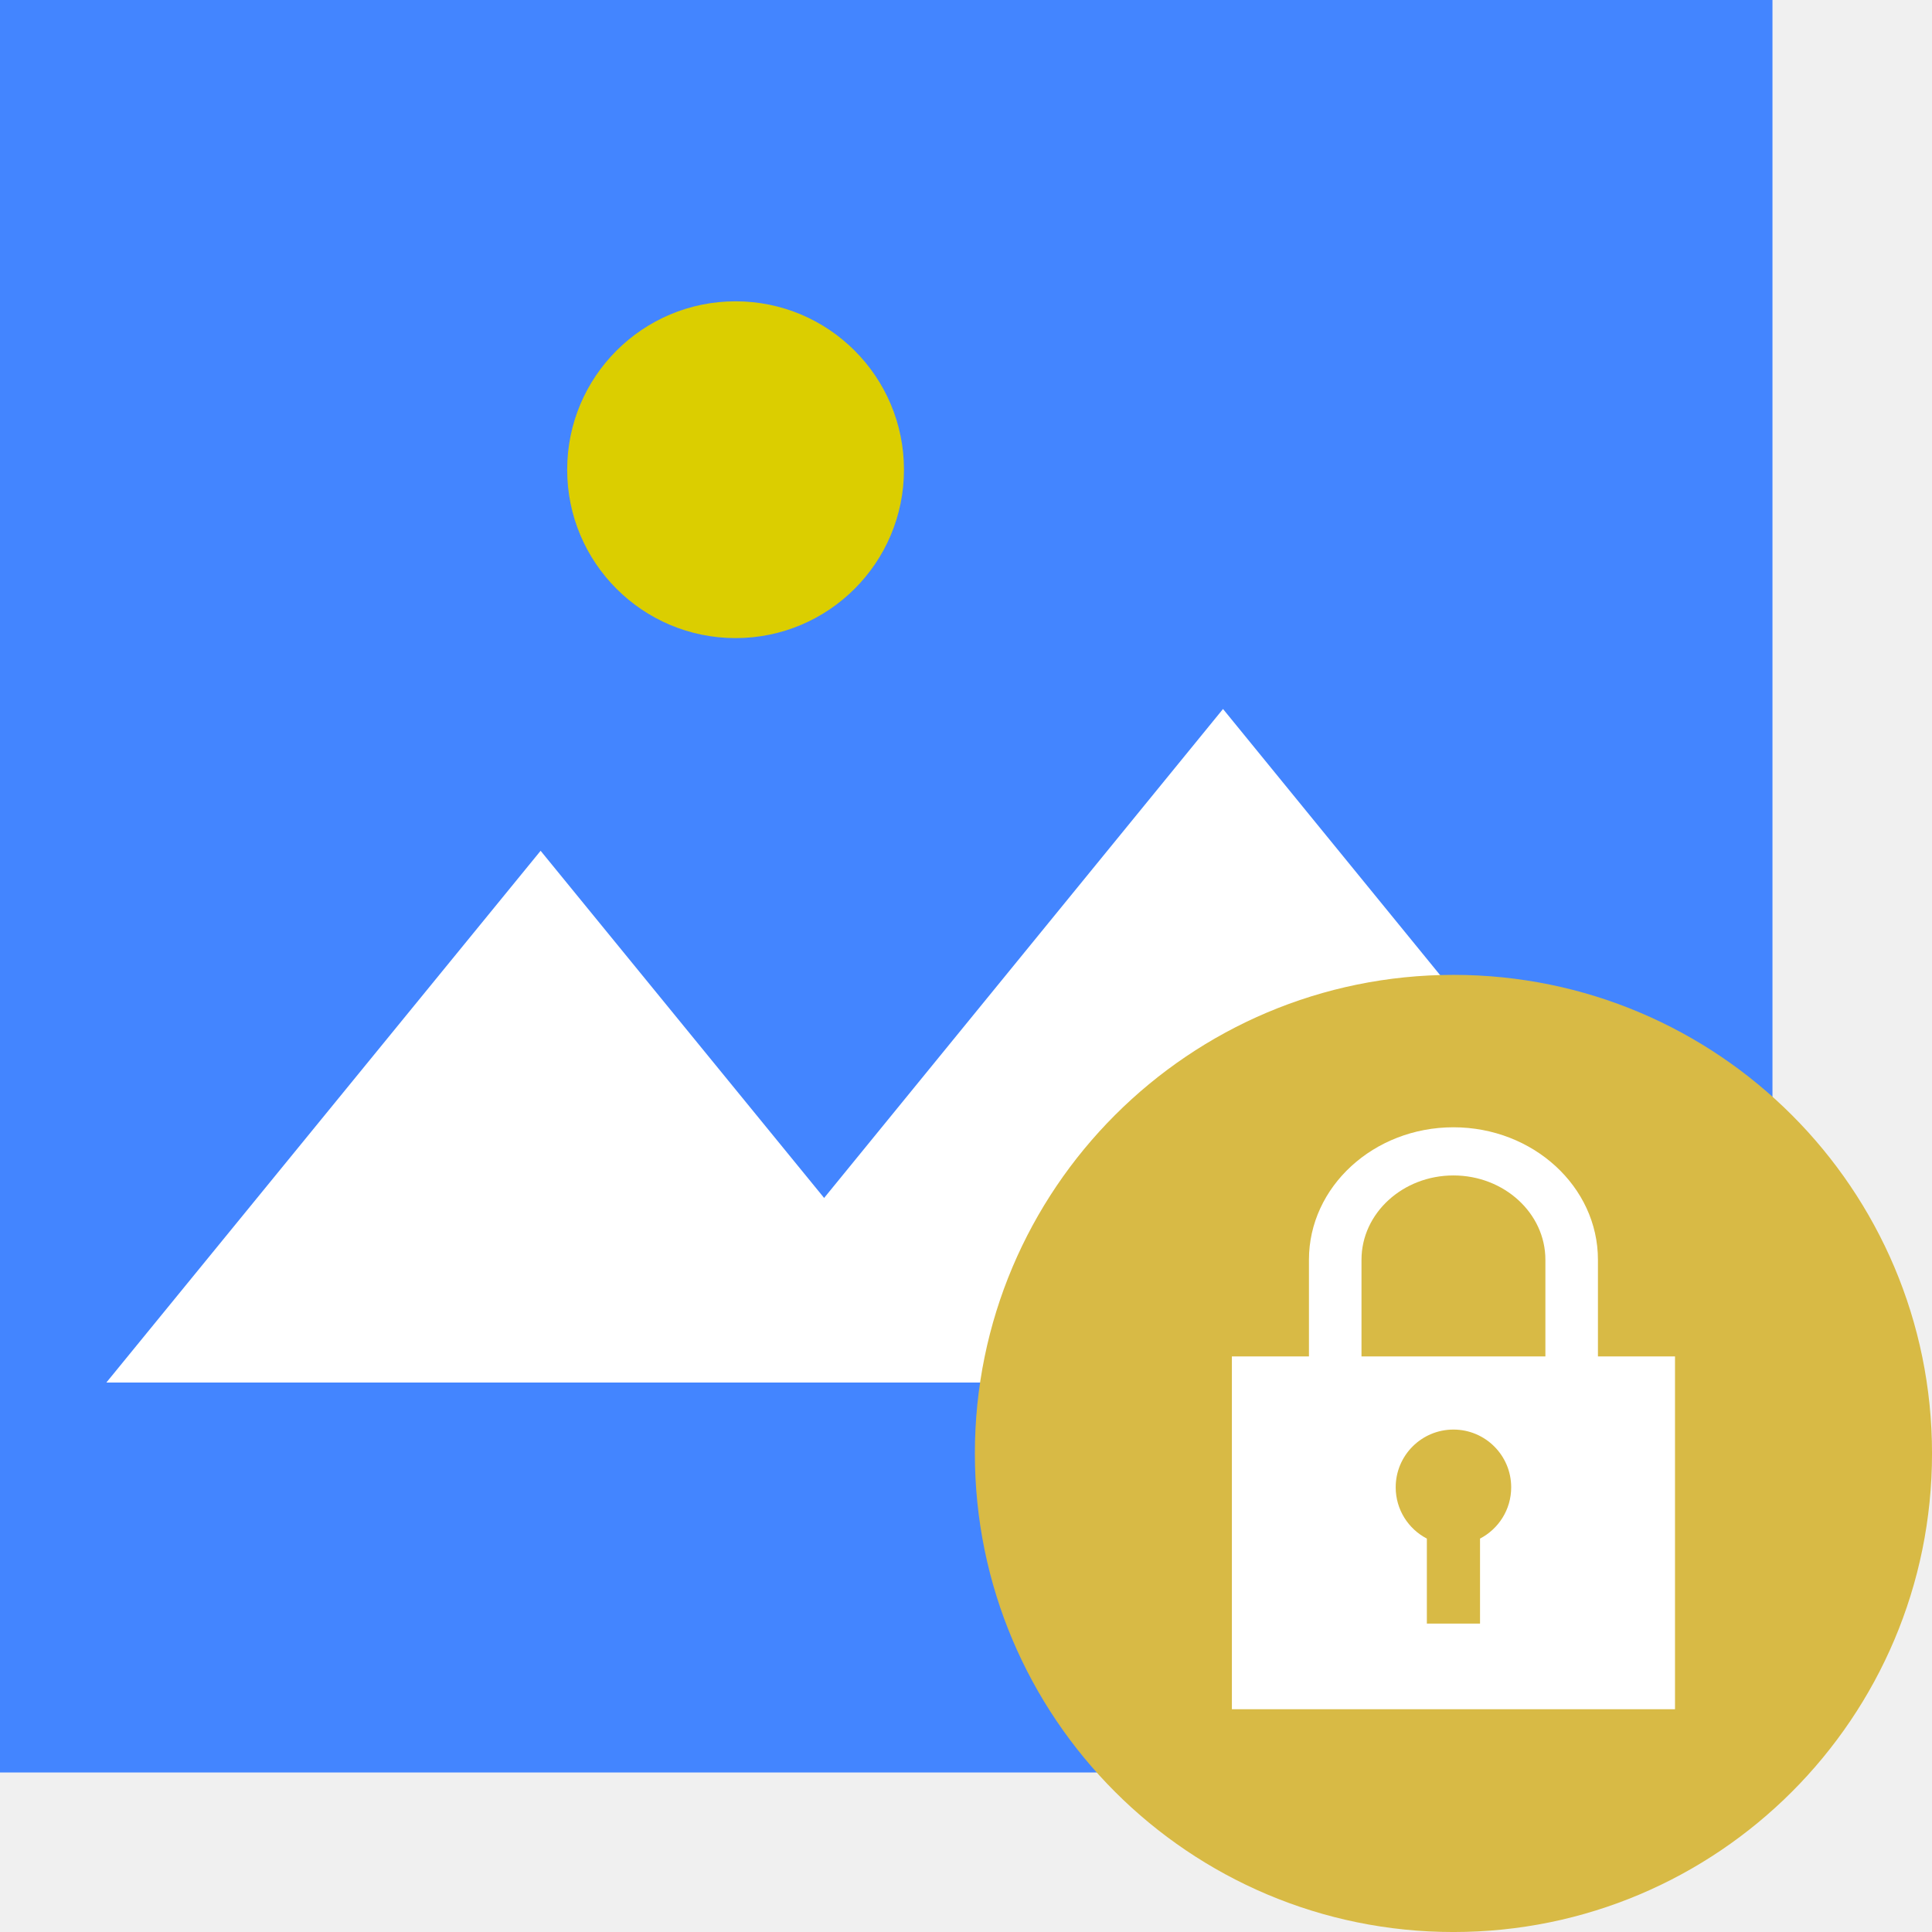
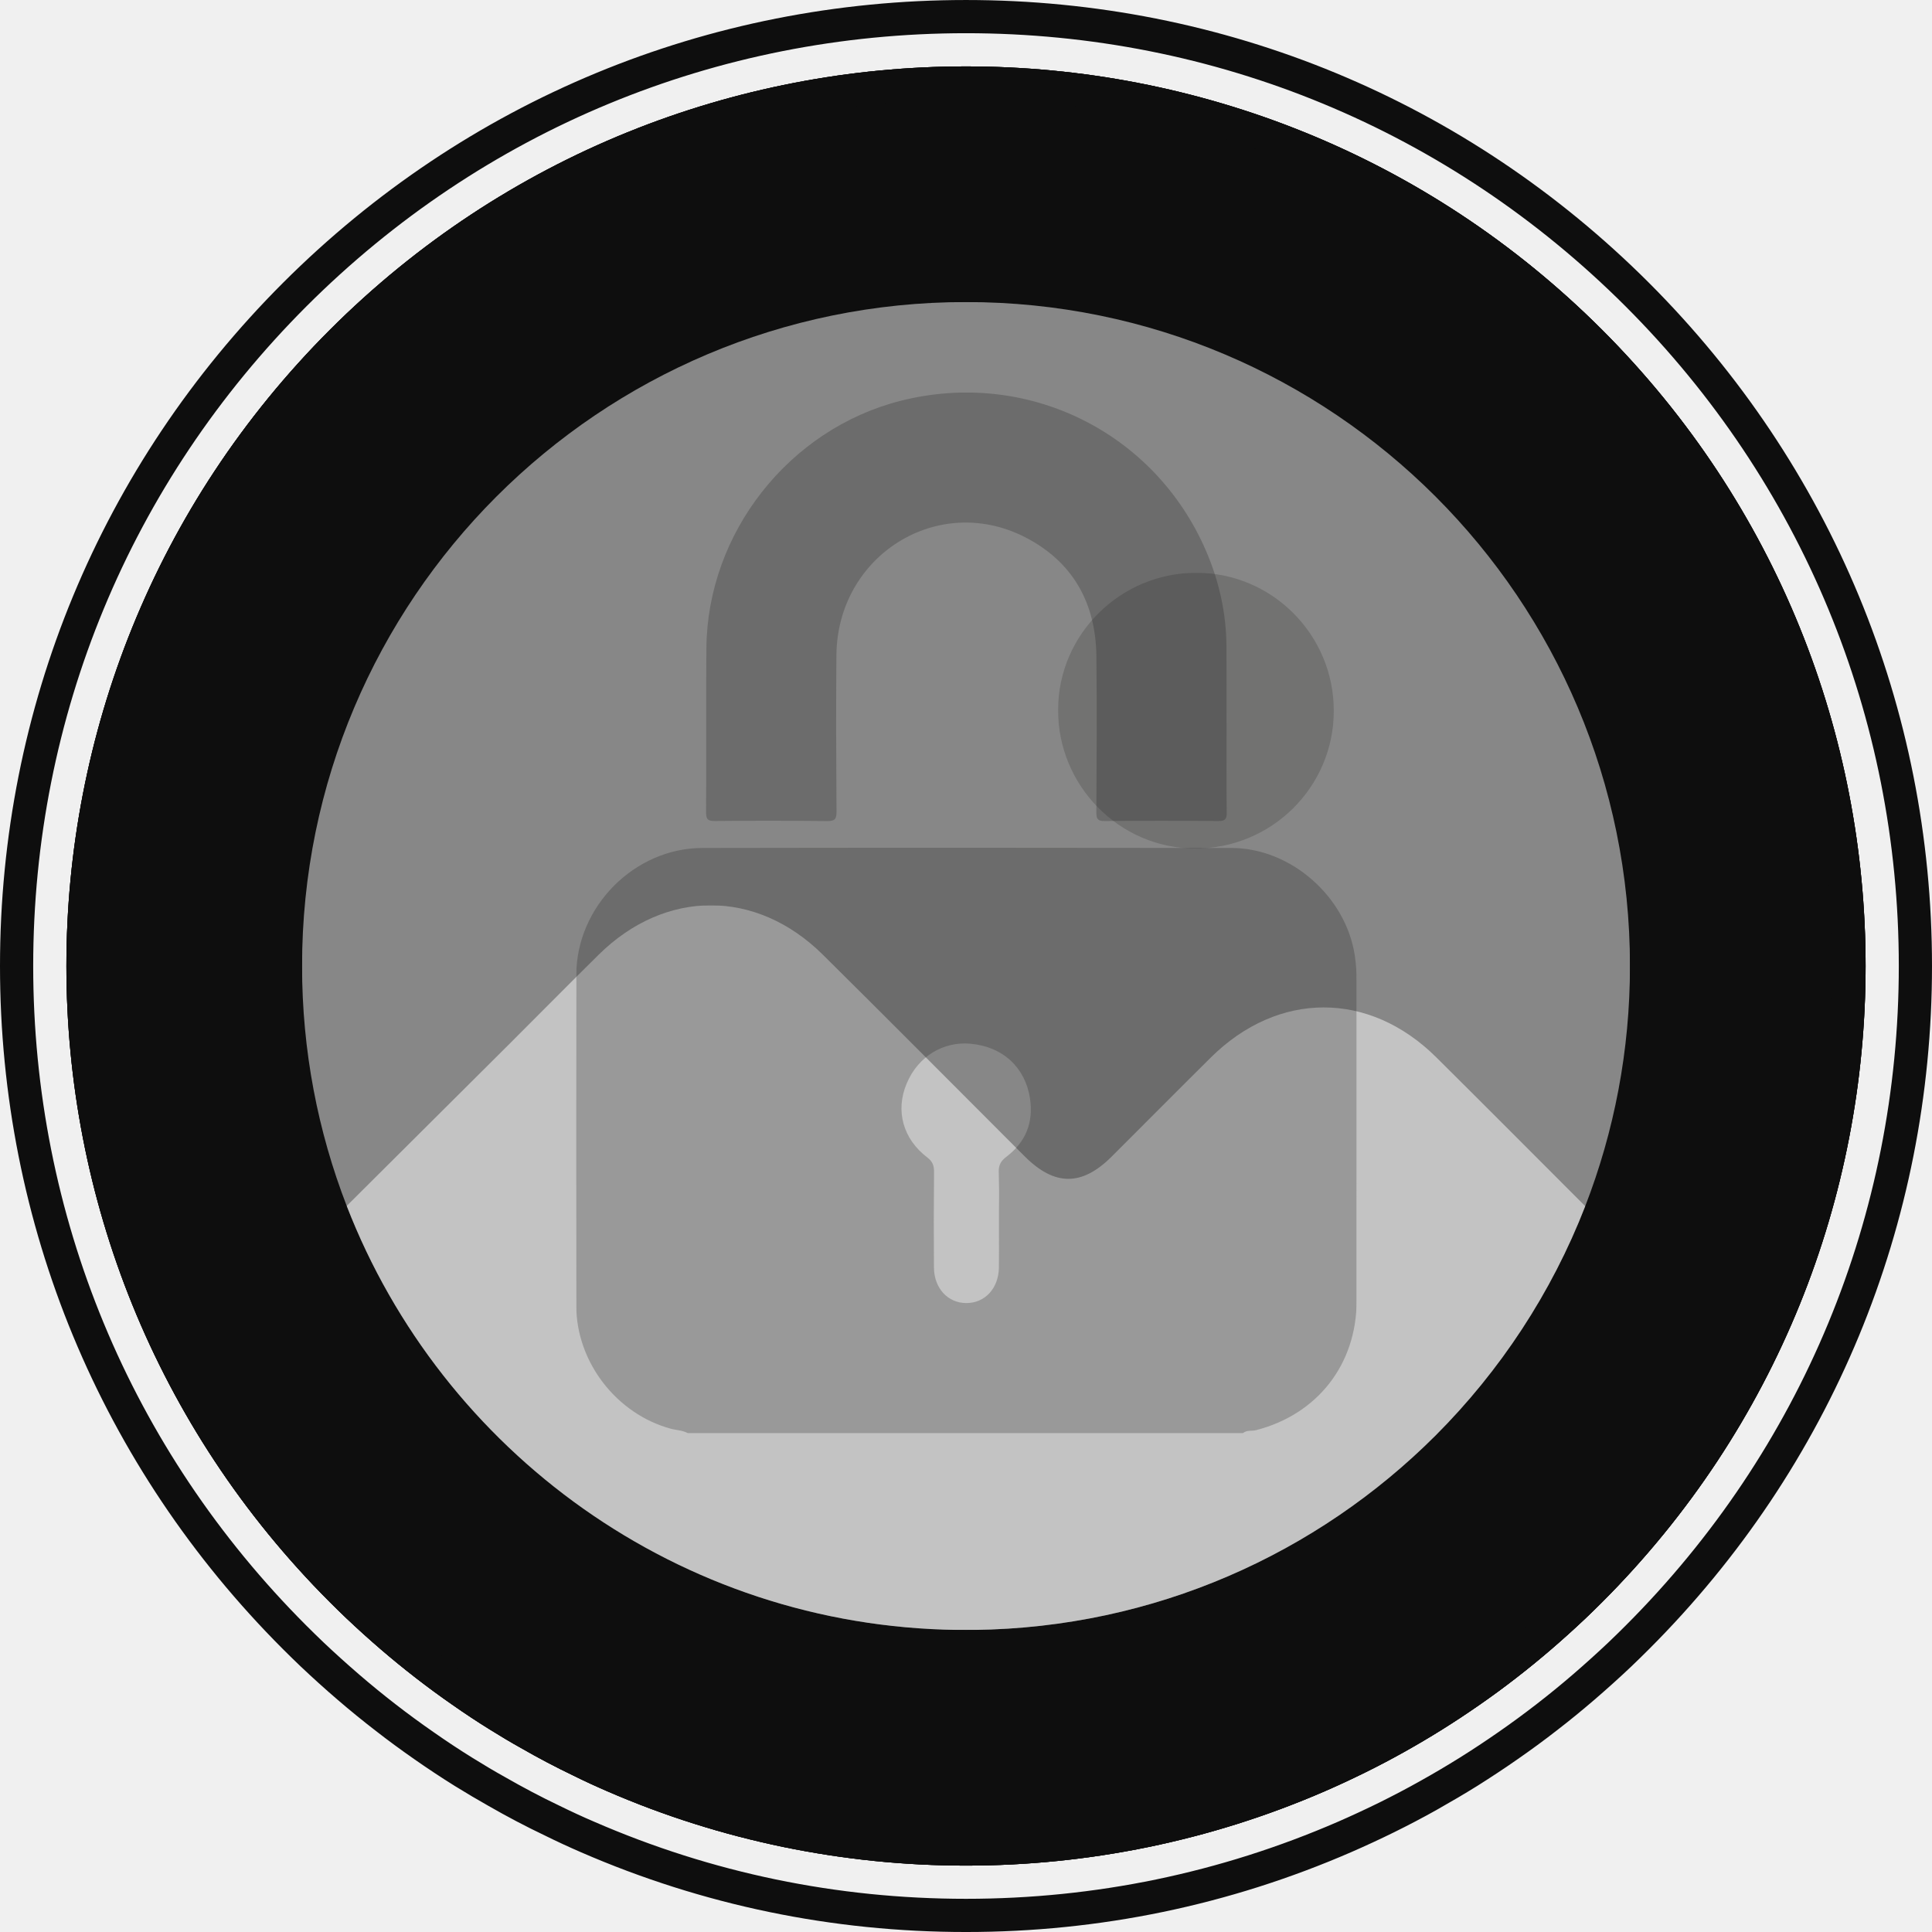
- <svg xmlns="http://www.w3.org/2000/svg" height="100" viewBox="0 0 100 100" width="100">
-   <g fill="none" fill-rule="evenodd">
-     <path d="m0 0h91.743v91.743h-91.743z" fill="#4385ff" />
-     <circle cx="38.073" cy="24.312" fill="#dbce00" fill-rule="nonzero" r="8.716" />
-     <path d="m27.982 44.037 22.477 27.523h-44.954z" fill="#fff" />
-     <path d="m63.303 36.697 28.44 34.863h-56.881z" fill="#fff" />
-     <g fill-rule="nonzero" transform="translate(50.459 50.459)">
-       <circle cx="24.771" cy="24.771" fill="#d8ba45" r="24.771" />
-       <path d="m26.147 29.178c.958-.498 1.613-1.499 1.613-2.654 0-1.651-1.338-2.989-2.989-2.989s-2.989 1.338-2.989 2.989c0 1.154.654 2.156 1.613 2.654v4.4h2.752zm-8.855-9.429v-5.004c0-3.78 3.355-6.856 7.479-6.856s7.479 3.075 7.479 6.856v5.004h3.989v18.261h-22.936v-18.261zm12.238 0v-5.004c0-2.406-2.135-4.363-4.759-4.363s-4.759 1.957-4.759 4.363v5.004z" fill="#fff" />
+ <svg xmlns="http://www.w3.org/2000/svg" viewBox="0 0 387.973 387.973">
+   <defs>
+     <clipPath clipPathUnits="userSpaceOnUse" id="a">
+       <path d="M0 600h600V0H0Z" />
+     </clipPath>
+     <clipPath clipPathUnits="userSpaceOnUse" id="b">
+       <path d="M200 400h200V200H200Z" />
+     </clipPath>
+     <clipPath clipPathUnits="userSpaceOnUse" id="c">
+       <path d="M206.727 309.143H393.26V200.007H206.727Z" />
+     </clipPath>
+     <clipPath clipPathUnits="userSpaceOnUse" id="d">
+       <path d="M313.866 359.223h41.527v-41.525h-41.527z" />
+     </clipPath>
+     <clipPath clipPathUnits="userSpaceOnUse" id="e">
+       <path d="M241.27 386.374h117.567v-156.75H241.27Z" />
+     </clipPath>
+   </defs>
+   <g clip-path="url(#a)" transform="matrix(1.33333 0 0 -1.33333 -206.01 593.987)">
+     <path d="M435.488 300c0-34.68-13.23-69.35-39.68-95.81-.83-.83-1.66-1.64-2.5-2.44-1.69-1.6-3.41-3.15-5.15-4.65-1.75-1.5-3.52-2.95-5.32-4.34-1.8-1.4-3.63-2.74-5.49-4.03-1.85-1.29-3.73-2.53-5.63-3.72-1.9-1.19-3.83-2.33-5.77-3.41-1.95-1.09-3.91-2.12-5.9-3.1-1.99-.98-3.99-1.91-6.01-2.79-17.2-7.47-35.62-11.2-54.04-11.2s-36.84 3.73-54.03 11.2c-1.69.73-3.37 1.5-5.04 2.33-2.68 1.28-5.32 2.67-7.93 4.17-1.59.88-3.16 1.82-4.72 2.8a118.9 118.9 0 0 0-5.63 3.72c-1.86 1.29-3.69 2.63-5.49 4.03-1.8 1.39-3.57 2.84-5.32 4.34-1.74 1.5-3.46 3.05-5.15 4.65-.84.8-1.67 1.61-2.5 2.44-26.45 26.46-39.68 61.13-39.68 95.81s13.23 69.35 39.68 95.81c26.46 26.45 61.13 39.68 95.81 39.68s69.35-13.23 95.81-39.68c26.45-26.46 39.68-61.13 39.68-95.81" fill="#0e0e0e" />
+     <path d="M435.488 300c0-34.68-13.23-69.35-39.68-95.81-.83-.83-1.66-1.64-2.5-2.44-1.69-1.6-3.41-3.15-5.15-4.65-1.75-1.5-3.52-2.95-5.32-4.34-1.8-1.4-3.63-2.74-5.49-4.03-1.85-1.29-3.73-2.53-5.63-3.72-1.9-1.19-3.83-2.32-5.77-3.41-1.95-1.09-3.91-2.12-5.9-3.1-1.99-.98-3.99-1.91-6.01-2.79-17.2-7.47-35.62-11.2-54.04-11.2s-36.84 3.73-54.03 11.2c-1.7.73-3.38 1.51-5.04 2.33-2.68 1.28-5.32 2.67-7.93 4.17-1.59.89-3.16 1.83-4.72 2.8a118.9 118.9 0 0 0-5.63 3.72c-1.86 1.29-3.69 2.63-5.49 4.03-1.8 1.39-3.57 2.84-5.32 4.34-1.74 1.5-3.46 3.05-5.15 4.65-.84.8-1.67 1.61-2.5 2.44-26.45 26.46-39.68 61.13-39.68 95.81s13.23 69.35 39.68 95.81c26.46 26.45 61.13 39.68 95.81 39.68s69.35-13.23 95.81-39.68c26.45-26.46 39.68-61.13 39.68-95.81" fill="#0e0e0e" />
+     <path d="M392.268 207.72c-.79-.79-1.6-1.58-2.41-2.35-1.58-1.5-3.25-3.01-4.96-4.48-1.77-1.51-3.44-2.88-5.12-4.17-1.69-1.32-3.46-2.62-5.28-3.88-1.75-1.22-3.58-2.43-5.43-3.59-1.69-1.06-3.51-2.13-5.57-3.29-1.85-1.04-3.76-2.04-5.66-2.97-1.94-.96-3.89-1.86-5.8-2.7-16.47-7.15-33.98-10.78-52.04-10.78-18.06 0-35.57 3.63-52.04 10.79-1.58.67-3.19 1.42-4.82 2.22l-.03.02-.03.01c-2.53 1.21-5.08 2.56-7.59 4l-.02.01-.03.01c-1.39.78-2.87 1.66-4.52 2.69-1.84 1.14-3.66 2.34-5.4 3.56-1.84 1.28-3.61 2.58-5.29 3.89-1.69 1.3-3.36 2.67-5.14 4.19-1.7 1.46-3.37 2.97-4.96 4.48-.8.76-1.61 1.55-2.4 2.35-24.65 24.65-38.22 57.42-38.22 92.27 0 34.85 13.57 67.62 38.22 92.28 24.65 24.64 57.42 38.21 92.27 38.21 34.85 0 67.62-13.57 92.27-38.22 24.65-24.65 38.22-57.42 38.22-92.27 0-34.85-13.57-67.62-38.22-92.28m3.54 188.09c-26.46 26.45-61.13 39.68-95.81 39.68s-69.35-13.23-95.81-39.68c-26.45-26.46-39.68-61.13-39.68-95.81s13.23-69.35 39.68-95.81c.83-.83 1.66-1.64 2.5-2.44 1.69-1.6 3.41-3.15 5.15-4.65 1.75-1.5 3.52-2.95 5.32-4.34 1.8-1.4 3.63-2.74 5.49-4.03a118.9 118.9 0 0 1 5.63-3.72c1.56-.97 3.13-1.91 4.72-2.8 2.61-1.5 5.25-2.89 7.93-4.17 1.66-.82 3.34-1.6 5.04-2.33 17.19-7.47 35.61-11.2 54.03-11.2s36.84 3.73 54.04 11.2c2.02.88 4.02 1.81 6.01 2.79 1.99.98 3.95 2.01 5.9 3.1 1.94 1.09 3.87 2.22 5.77 3.41 1.9 1.19 3.78 2.43 5.63 3.72 1.86 1.29 3.69 2.63 5.49 4.03 1.8 1.39 3.57 2.84 5.32 4.34 1.74 1.5 3.46 3.05 5.15 4.65.84.8 1.67 1.61 2.5 2.44 26.45 26.46 39.68 61.13 39.68 95.81s-13.23 69.35-39.68 95.81m-3.54-188.09c-.79-.79-1.6-1.58-2.41-2.35-1.58-1.5-3.25-3.01-4.96-4.48-1.77-1.51-3.44-2.88-5.12-4.17-1.69-1.32-3.46-2.62-5.28-3.88-1.75-1.22-3.58-2.43-5.43-3.59-1.69-1.06-3.51-2.13-5.57-3.29-1.85-1.04-3.76-2.04-5.66-2.97-1.94-.96-3.89-1.86-5.8-2.7-16.47-7.15-33.98-10.78-52.04-10.78-18.06 0-35.57 3.63-52.04 10.79-1.58.67-3.19 1.42-4.82 2.22l-.03.02-.03.01c-2.53 1.21-5.08 2.56-7.59 4l-.02.01-.03.01c-1.39.78-2.87 1.66-4.52 2.69-1.84 1.14-3.66 2.34-5.4 3.56-1.84 1.28-3.61 2.58-5.29 3.89-1.69 1.3-3.36 2.67-5.14 4.19-1.7 1.46-3.37 2.97-4.96 4.48-.8.76-1.61 1.55-2.4 2.35-24.65 24.65-38.22 57.42-38.22 92.27 0 34.85 13.57 67.62 38.22 92.28 24.65 24.64 57.42 38.21 92.27 38.21 34.85 0 67.62-13.57 92.27-38.22 24.65-24.65 38.22-57.42 38.22-92.27 0-34.85-13.57-67.62-38.22-92.28m3.54 188.09c-26.46 26.45-61.13 39.68-95.81 39.68s-69.35-13.23-95.81-39.68c-26.45-26.46-39.68-61.13-39.68-95.81s13.23-69.35 39.68-95.81c.83-.83 1.66-1.64 2.5-2.44 1.69-1.6 3.41-3.15 5.15-4.65 1.75-1.5 3.52-2.95 5.32-4.34 1.8-1.4 3.63-2.74 5.49-4.03a118.9 118.9 0 0 1 5.63-3.72c1.56-.97 3.13-1.91 4.72-2.8 2.61-1.5 5.25-2.89 7.93-4.17 1.66-.82 3.34-1.6 5.04-2.33 17.19-7.47 35.61-11.2 54.03-11.2s36.84 3.73 54.04 11.2c2.02.88 4.02 1.81 6.01 2.79 1.99.98 3.95 2.01 5.9 3.1 1.94 1.09 3.87 2.22 5.77 3.41 1.9 1.19 3.78 2.43 5.63 3.72 1.86 1.29 3.69 2.63 5.49 4.03 1.8 1.39 3.57 2.84 5.32 4.34 1.74 1.5 3.46 3.05 5.15 4.65.84.8 1.67 1.61 2.5 2.44 26.45 26.46 39.68 61.13 39.68 95.81s-13.23 69.35-39.68 95.81m-3.54-188.09c-.79-.79-1.6-1.58-2.41-2.35-1.58-1.5-3.25-3.01-4.96-4.48-1.77-1.51-3.44-2.88-5.12-4.17-1.69-1.32-3.46-2.62-5.28-3.88-1.75-1.22-3.58-2.43-5.43-3.59-1.69-1.06-3.51-2.13-5.57-3.29-1.85-1.04-3.76-2.04-5.66-2.97-1.94-.96-3.89-1.86-5.8-2.7-16.47-7.15-33.98-10.78-52.04-10.78-18.06 0-35.57 3.63-52.04 10.79-1.58.67-3.19 1.42-4.82 2.22l-.03.02-.03.01c-2.53 1.21-5.08 2.56-7.59 4l-.02.01-.03.01c-1.39.78-2.87 1.66-4.52 2.69-1.84 1.14-3.66 2.34-5.4 3.56-1.84 1.28-3.61 2.58-5.29 3.89-1.69 1.3-3.36 2.67-5.14 4.19-1.7 1.46-3.37 2.97-4.96 4.48-.8.76-1.61 1.55-2.4 2.35-24.65 24.65-38.22 57.42-38.22 92.27 0 34.85 13.57 67.62 38.22 92.28 24.65 24.64 57.42 38.21 92.27 38.21 34.85 0 67.62-13.57 92.27-38.22 24.65-24.65 38.22-57.42 38.22-92.27 0-34.85-13.57-67.62-38.22-92.28m3.54 188.09c-26.46 26.45-61.13 39.68-95.81 39.68s-69.35-13.23-95.81-39.68c-26.45-26.46-39.68-61.13-39.68-95.81s13.23-69.35 39.68-95.81c.83-.83 1.66-1.64 2.5-2.44 1.69-1.6 3.41-3.15 5.15-4.65 1.75-1.5 3.52-2.95 5.32-4.34 1.8-1.4 3.63-2.74 5.49-4.03a118.9 118.9 0 0 1 5.63-3.72c1.56-.97 3.13-1.91 4.72-2.8 2.61-1.5 5.25-2.89 7.93-4.17 1.66-.82 3.34-1.6 5.04-2.33 17.19-7.47 35.61-11.2 54.03-11.2s36.84 3.73 54.04 11.2c2.02.88 4.02 1.81 6.01 2.79 1.99.98 3.95 2.01 5.9 3.1 1.94 1.09 3.87 2.22 5.77 3.41 1.9 1.19 3.78 2.43 5.63 3.72 1.86 1.29 3.69 2.63 5.49 4.03 1.8 1.39 3.57 2.84 5.32 4.34 1.74 1.5 3.46 3.05 5.15 4.65.84.8 1.67 1.61 2.5 2.44 26.45 26.46 39.68 61.13 39.68 95.81s-13.23 69.35-39.68 95.81m3.54-195.15c-.86-.86-1.73-1.71-2.6-2.54-1.71-1.62-3.5-3.23-5.34-4.82a136.916 136.916 0 0 0-11.2-8.67c-1.88-1.31-3.84-2.61-5.84-3.86a143.11 143.11 0 0 0-5.98-3.53c-2.01-1.13-4.08-2.21-6.13-3.23-2.08-1.02-4.17-1.99-6.23-2.89-17.74-7.7-36.59-11.61-56.03-11.61-19.44 0-38.29 3.91-56 11.61-1.71.73-3.48 1.55-5.25 2.42-2.75 1.31-5.51 2.77-8.21 4.32-1.53.85-3.13 1.8-4.9 2.9-2 1.24-3.97 2.55-5.84 3.86a135.29 135.29 0 0 0-11.22 8.69c-1.83 1.58-3.62 3.19-5.34 4.82-.86.82-1.73 1.67-2.59 2.53-26.53 26.54-41.14 61.82-41.14 99.34s14.61 72.8 41.15 99.35c26.54 26.53 61.82 41.14 99.34 41.14s72.8-14.61 99.35-41.15c26.53-26.54 41.14-61.82 41.14-99.34s-14.61-72.8-41.14-99.34m3.53 202.22c-27.49 27.48-64.02 42.61-102.88 42.61s-75.39-15.13-102.88-42.61c-27.48-27.49-42.61-64.02-42.61-102.88s15.13-75.39 42.61-102.88c.88-.88 1.78-1.76 2.67-2.61 1.78-1.68 3.63-3.36 5.52-4.98 1.99-1.71 3.86-3.23 5.74-4.68 1.87-1.46 3.86-2.92 5.9-4.34 1.93-1.35 3.98-2.71 6.05-4 1.83-1.13 3.49-2.11 5.07-3 2.8-1.61 5.65-3.11 8.49-4.46 1.84-.91 3.68-1.76 5.46-2.53 18.34-7.97 37.85-12.01 57.98-12.01 20.13 0 39.65 4.05 58.02 12.03 2.13.93 4.3 1.93 6.45 2.99 2.13 1.05 4.27 2.17 6.36 3.34 2.28 1.29 4.31 2.48 6.2 3.66 2.06 1.3 4.1 2.64 6.04 4 2.02 1.4 4.01 2.86 5.91 4.34 1.86 1.43 3.72 2.95 5.69 4.64 1.9 1.64 3.76 3.31 5.52 4.98.91.87 1.81 1.75 2.69 2.63 27.48 27.49 42.61 64.02 42.61 102.88s-15.13 75.39-42.61 102.88" fill="#0e0e0e" />
+     <g clip-path="url(#b)" opacity=".5">
+       <path d="M400 300c0-12.76-2.387-24.953-6.74-36.173-5.073-13.067-12.813-24.8-22.547-34.54-17.82-17.814-42.32-28.934-69.42-29.28-.433-.007-.86-.007-1.293-.007-.433 0-.86 0-1.293.007h-.007c-41.927.533-77.633 26.873-91.973 63.86C202.387 275.073 200 287.26 200 300c0 27.613 11.193 52.613 29.287 70.713C247.387 388.807 272.387 400 300 400c27.613 0 52.613-11.193 70.713-29.287C388.807 352.613 400 327.613 400 300" fill="#fff" />
+     </g>
+     <g clip-path="url(#c)" opacity=".5">
+       <path d="M393.26 263.827c-5.073-13.067-12.813-24.8-22.547-34.54-17.82-17.813-42.32-28.933-69.42-29.28-.866.007-1.726 0-2.586 0h-.007c-41.927.533-77.633 26.873-91.973 63.86 8.173 8.14 16.346 16.273 24.52 24.413 4.48 4.467 8.92 8.974 13.42 13.414 10.033 9.913 23.72 9.946 33.76.02 10.186-10.08 20.28-20.26 30.42-30.394 4.5-4.493 8.6-4.5 13.08-.033 4.993 4.98 9.953 9.987 14.96 14.947 10.133 10.02 23.82 10.046 33.933.02 7.507-7.454 14.967-14.947 22.44-22.427" fill="#fff" />
+     </g>
+     <g clip-path="url(#d)" opacity=".2">
+       <path d="M334.738 359.223c11.404-.034 20.672-9.372 20.655-20.813-.016-11.496-9.421-20.782-20.976-20.711-11.365.07-20.6 9.472-20.551 20.924.049 11.38 9.425 20.634 20.872 20.6" fill="#1d1d1b" />
+     </g>
+     <g clip-path="url(#e)" opacity=".25">
+       <path d="M306.05 271.243c-.763-.581-1.124-1.186-1.121-2.145.004-1.277.072-2.553.052-3.83-.055-3.571.016-7.13-.029-10.69-.037-3.12-2.11-5.353-4.903-5.343-2.795.007-4.858 2.237-4.878 5.363a873.86 873.86 0 0 0 .013 14.39c.01.949-.225 1.58-1.012 2.177-3.649 2.77-4.842 7.013-3.113 11.128 1.745 4.166 5.567 6.34 9.539 6.007 4.999-.42 8.333-3.638 9.035-8.23.559-3.665-.658-6.607-3.583-8.827m52.785 26.539c0 1.275-.089 2.533-.28 3.8-1.329 8.849-9.611 16.183-18.564 16.196-26.573.04-53.143.048-79.713 0-10.214-.02-18.942-8.823-18.973-19.086a9320.64 9320.64 0 0 1-.003-49.886c.017-8.48 6.079-16.28 14.234-18.497.863-.235 1.786-.221 2.588-.685h83.568c.576.529 1.343.3 2.012.474 9.239 2.387 15.124 9.918 15.127 19.482.011 16.068.004 32.137.004 48.202m-19.57 25.335c.014-.982-.218-1.292-1.248-1.282-5.714.051-11.428.051-17.14 0-1.032-.01-1.25.307-1.247 1.285.04 7.856.096 15.714.004 23.57-.096 7.998-3.553 14.197-10.713 17.88-13.153 6.76-28.298-2.736-28.438-17.734-.075-7.855-.037-15.714.014-23.569.007-1.132-.242-1.452-1.412-1.439a835.78 835.78 0 0 1-16.832.01c-.996-.01-1.412.13-1.405 1.286.058 8.264-.027 16.532.05 24.793.162 17.33 12.439 32.922 29.206 37.197 18.953 4.835 38.24-4.579 46.024-22.536 1.974-4.559 3.059-9.363 3.099-14.36.03-3.877.007-7.754.007-11.63h.01c0-4.49-.03-8.98.02-13.47" fill="#1d1d1b" />
    </g>
  </g>
</svg>
